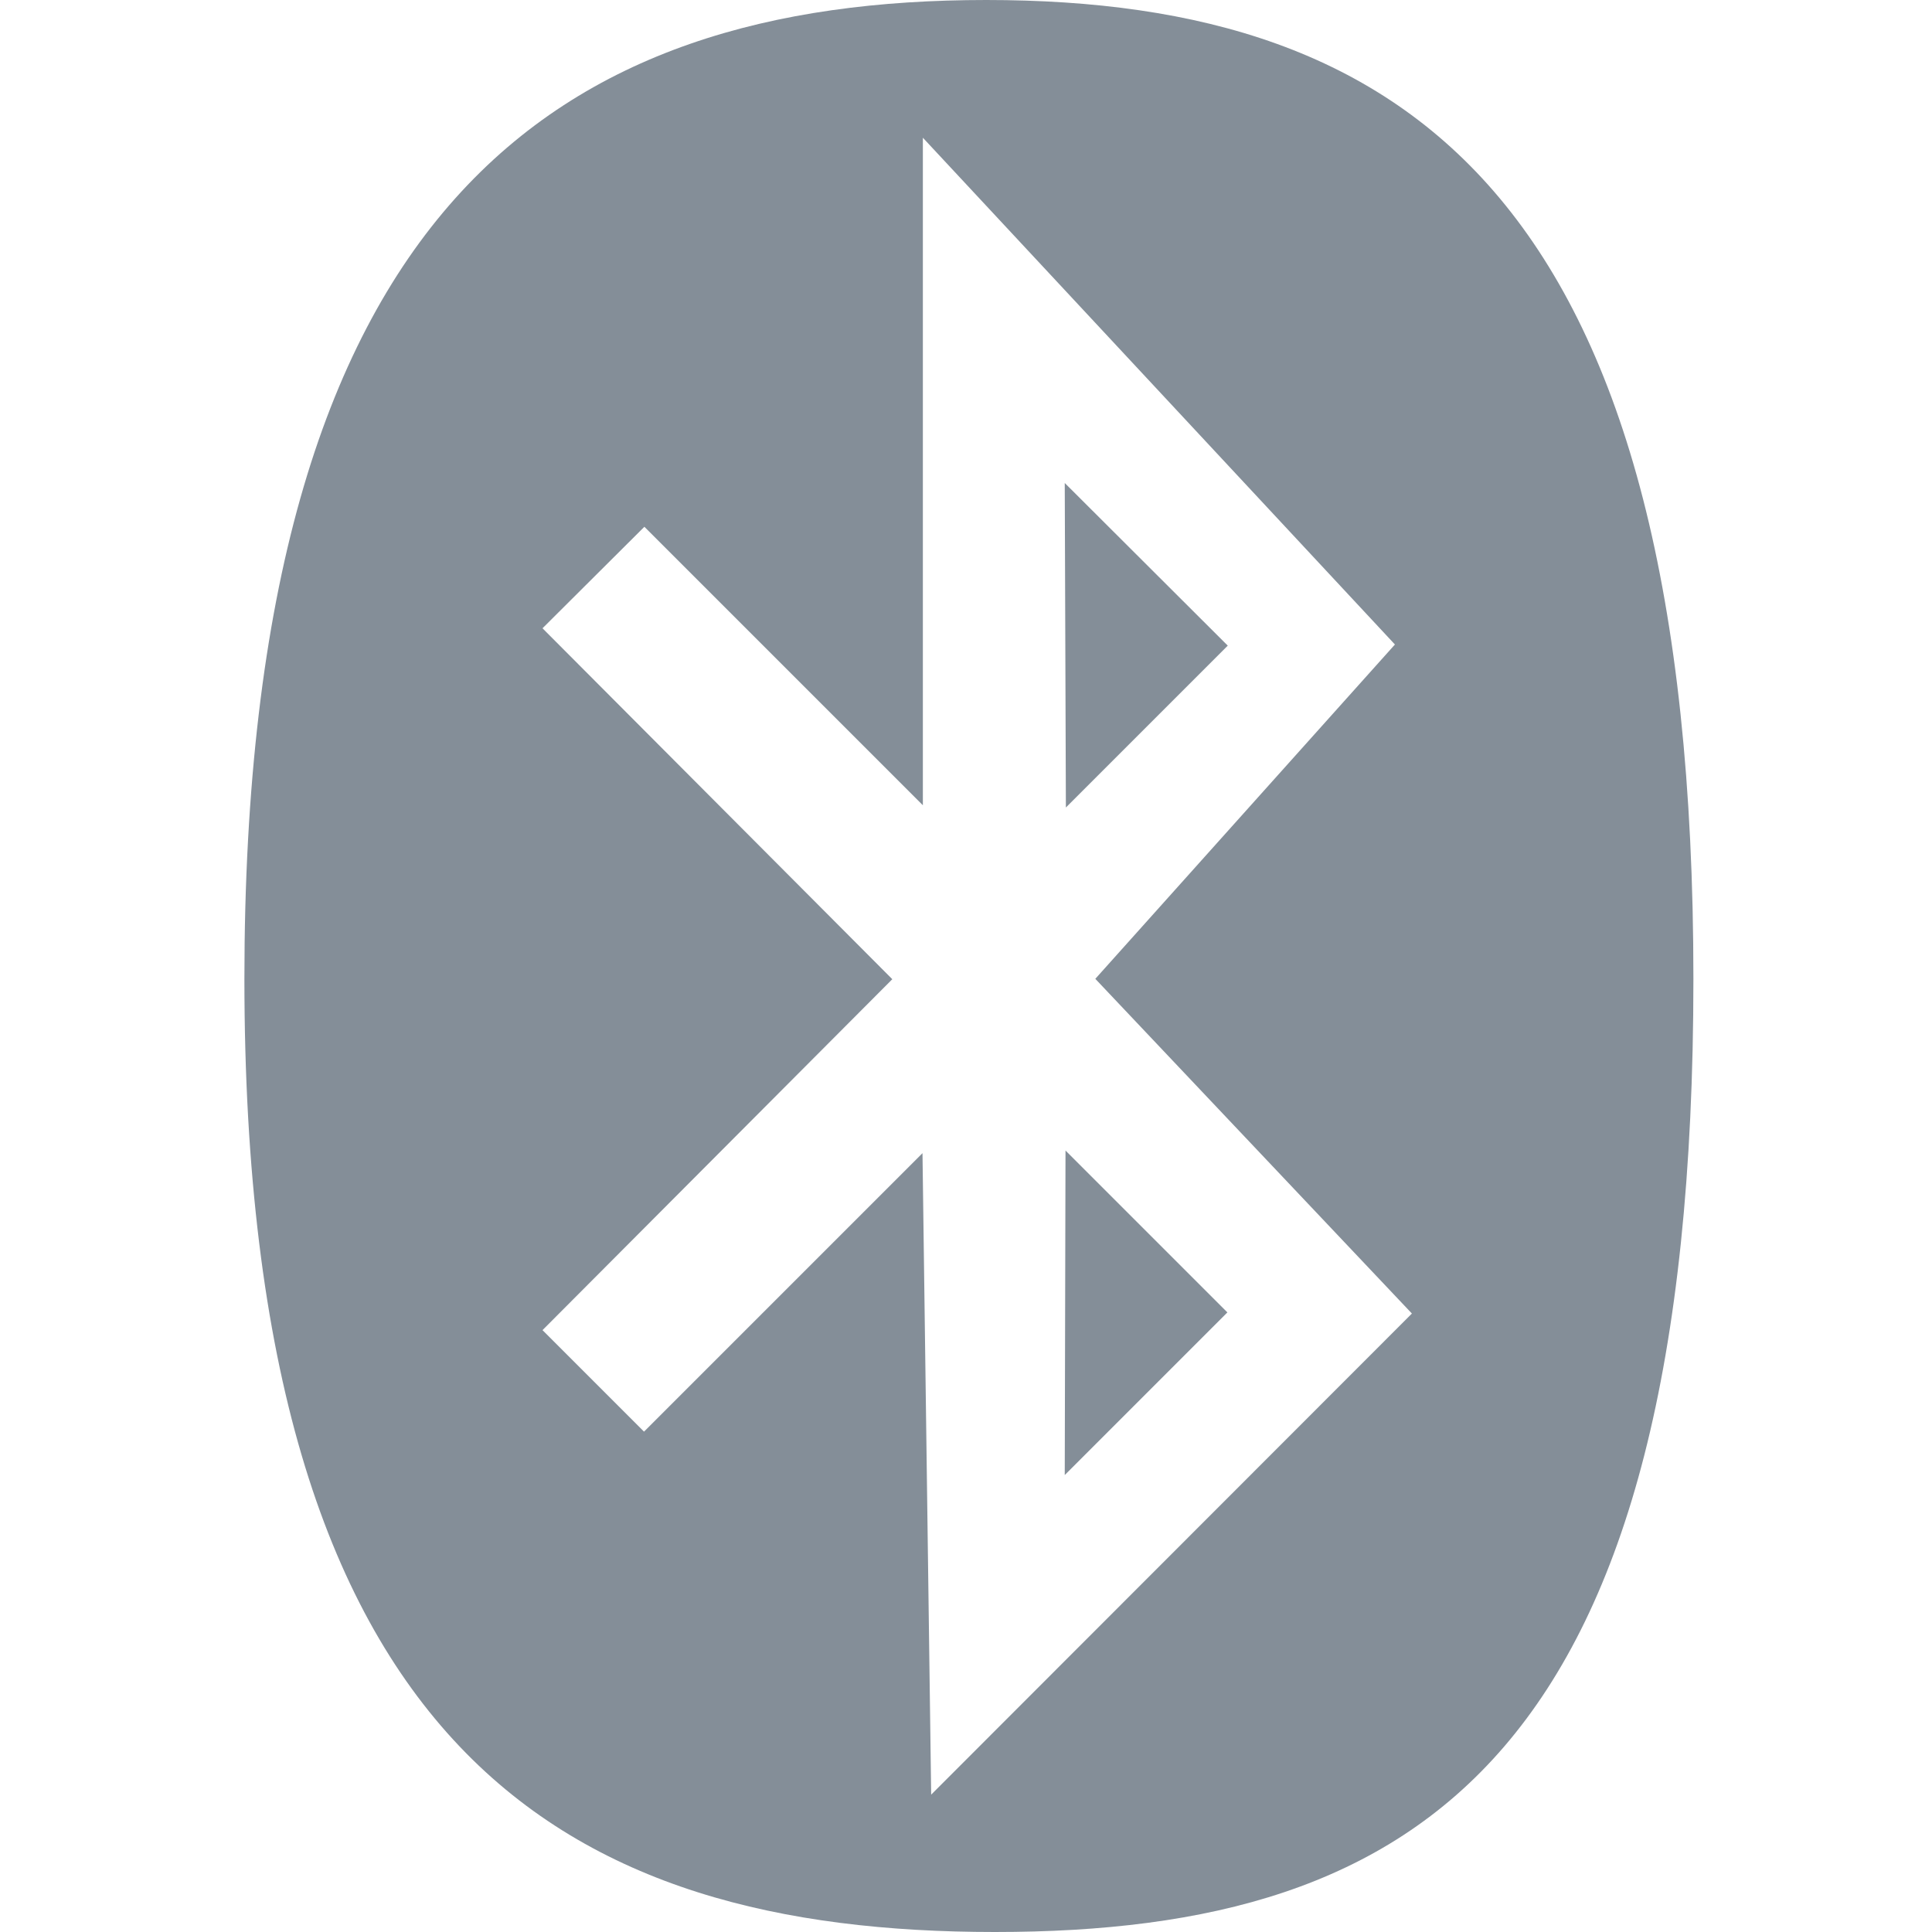
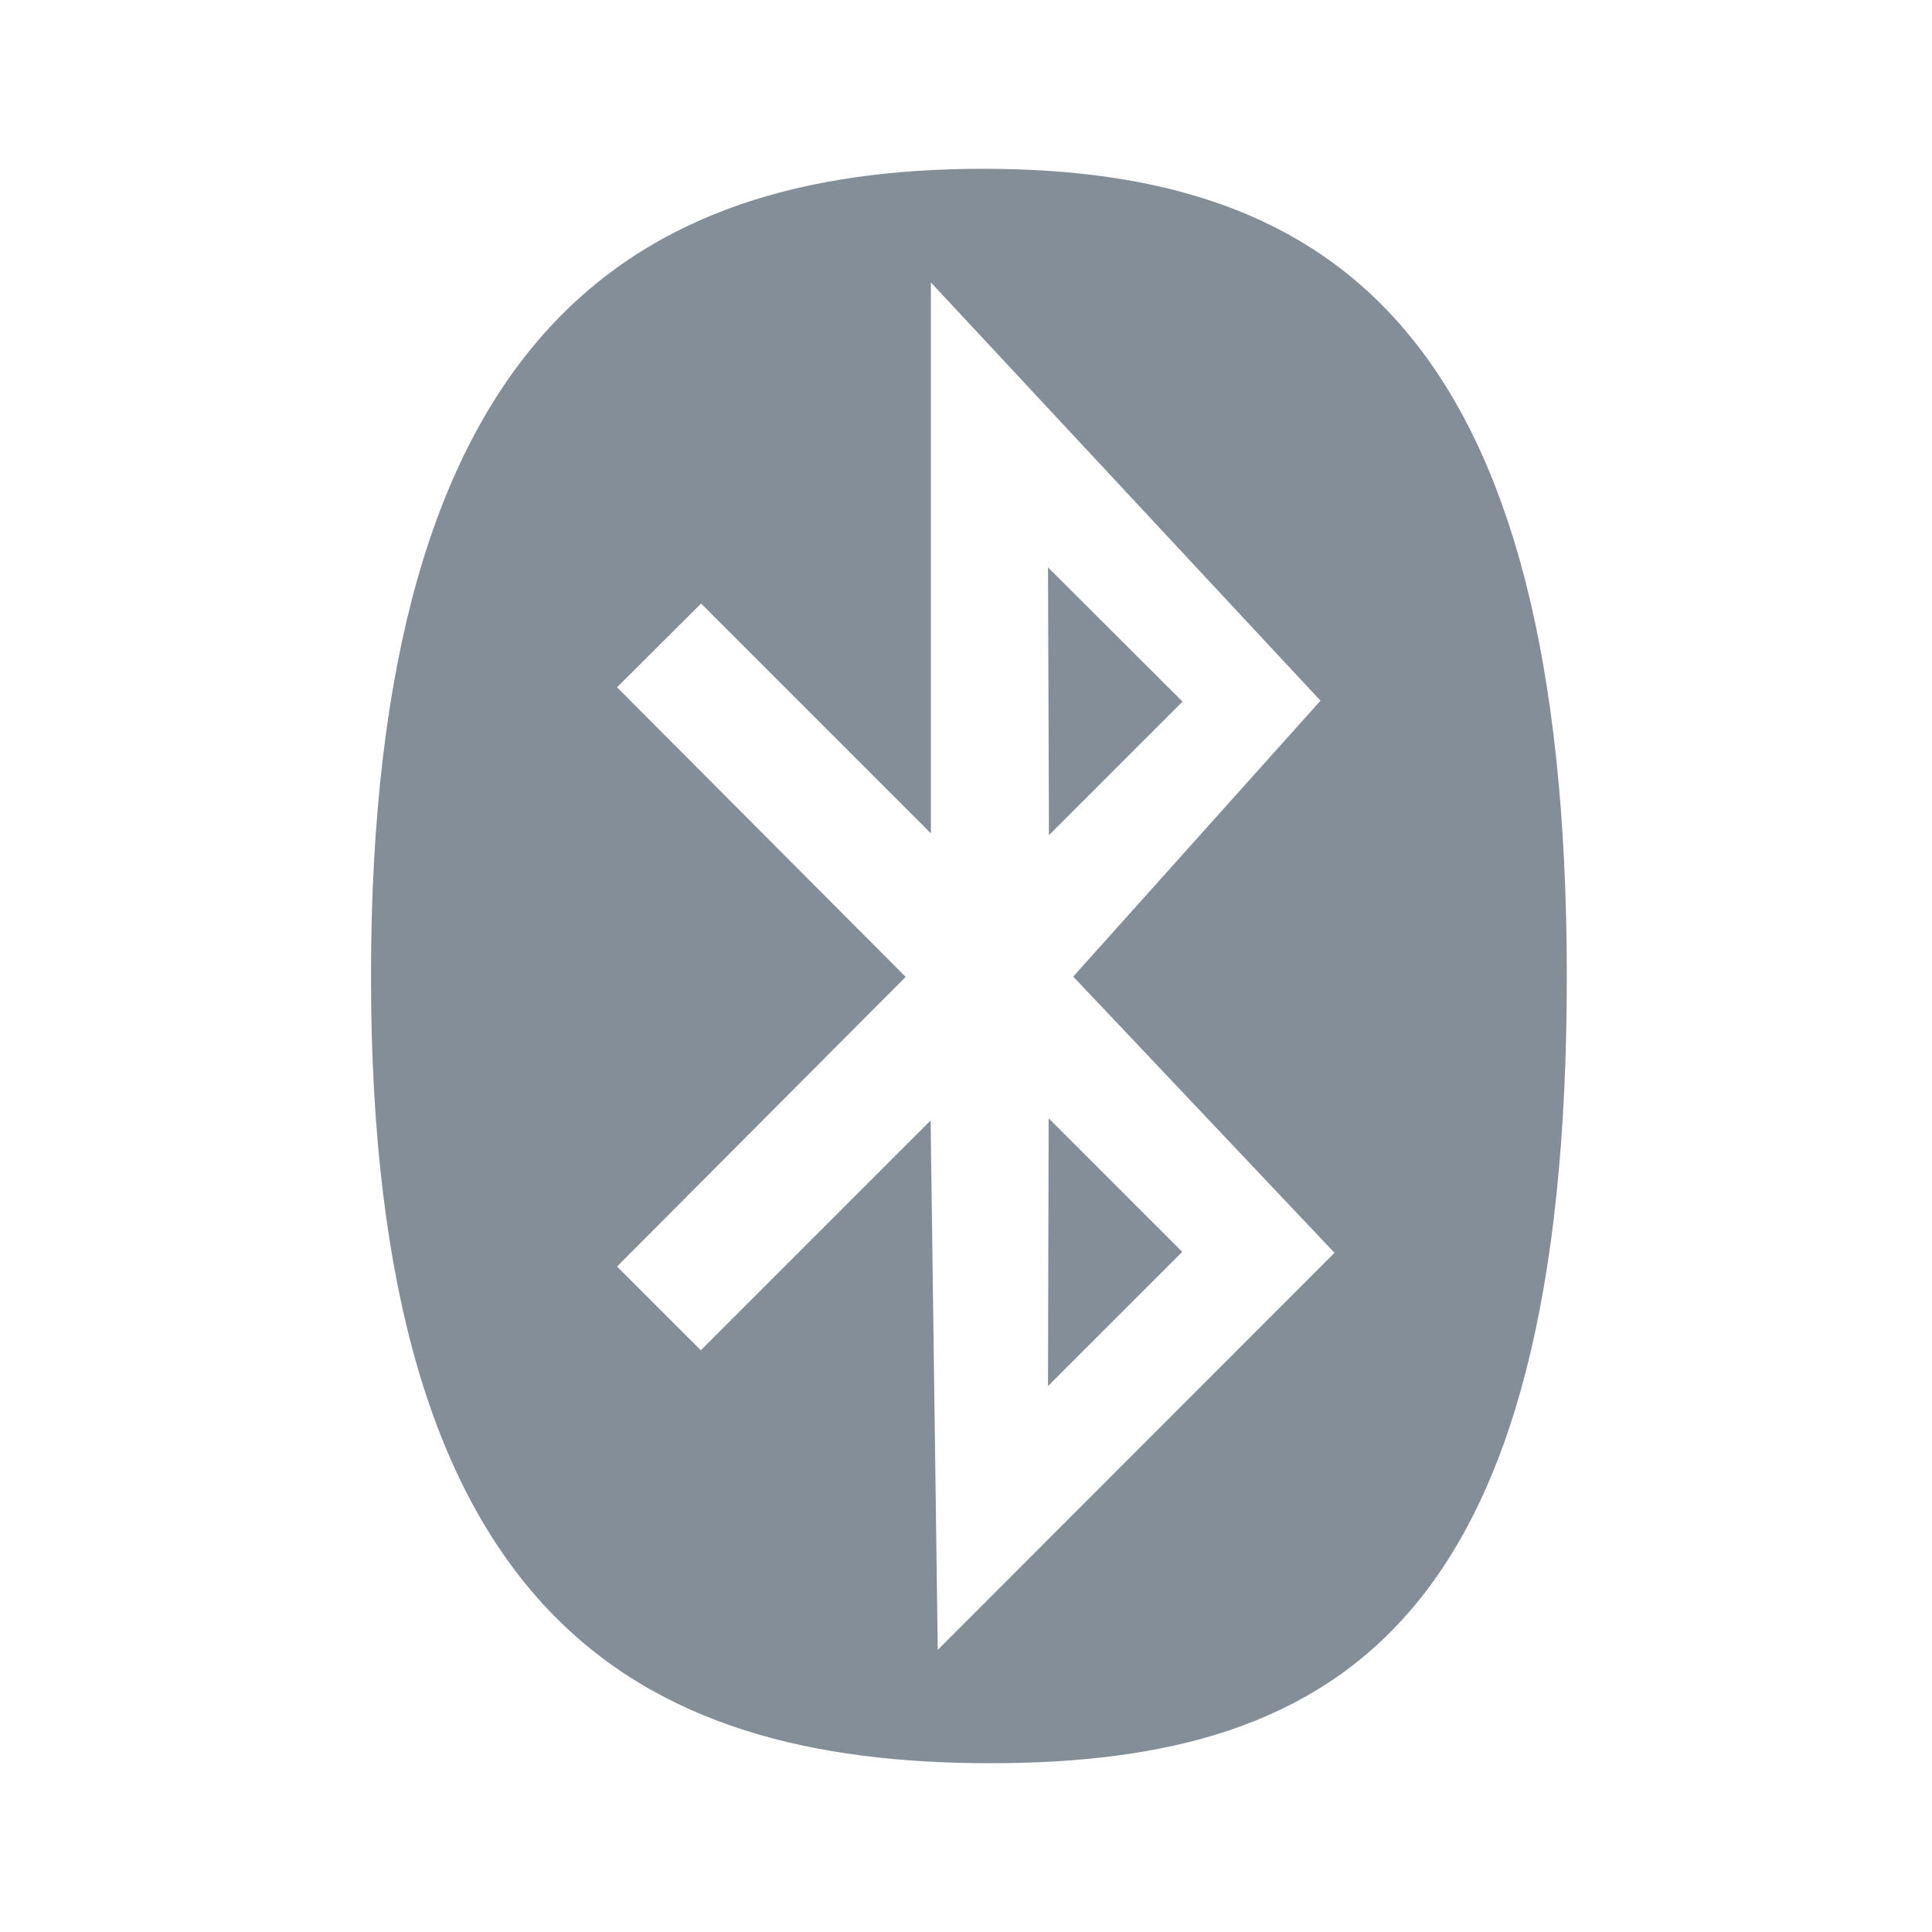
<svg xmlns="http://www.w3.org/2000/svg" aria-hidden="true" focusable="false" data-prefix="fab" data-icon="bluetooth" class="svg-inline--fa fa-bluetooth fa-w-14" role="img" viewBox="0 0 512 512" version="1.1" id="svg4" width="512" height="512">
  <defs id="defs8" />
-   <path fill="currentColor" d="m 325.37,171.1 -42.9,42.9 -0.3,-86 43.2,43.1 m -43.2,219.8 43.1,-43.1 -42.9,-42.9 z m 166.6,-131.5 c 0,205.6 -71.9,252.6 -185.1,252.6 C 150.47,512 64.77,465 64.77,259.4 64.77,53.8 148.17,0 261.37,0 c 113.2,0 187.4,53.9 187.4,259.4 z m -158.5,0 79.4,-88.6 -125.1,-134.3 v 176.9 l -73.8,-73.8 -27,26.9 92.7,93 -92.7,93 26.9,26.9 73.8,-73.8 2.3,170 127.4,-127.5 z" id="path2" style="fill:#848e98;fill-opacity:1;stroke-width:1" />
+   <path fill="currentColor" d="m 313.384,185.935 -35.404,35.404 -0.248,-70.973 35.651,35.569 M 277.732,367.328 313.301,331.759 277.897,296.356 Z M 415.221,258.806 c 0,169.675 -59.337,208.462 -152.757,208.462 -93.42,0 -164.145,-38.787 -164.145,-208.462 0,-169.675 68.827,-214.074 162.247,-214.074 93.42,0 154.655,44.482 154.655,214.074 z m -130.805,0 65.526,-73.119 L 246.702,74.854 V 220.844 l -60.905,-60.905 -22.282,22.2 76.502,76.75 -76.502,76.75 22.2,22.2 60.905,-60.905 1.898,140.295 105.139,-105.221 z" id="path2" style="fill:#848e98;fill-opacity:1;stroke-width:0.825" />
</svg>
